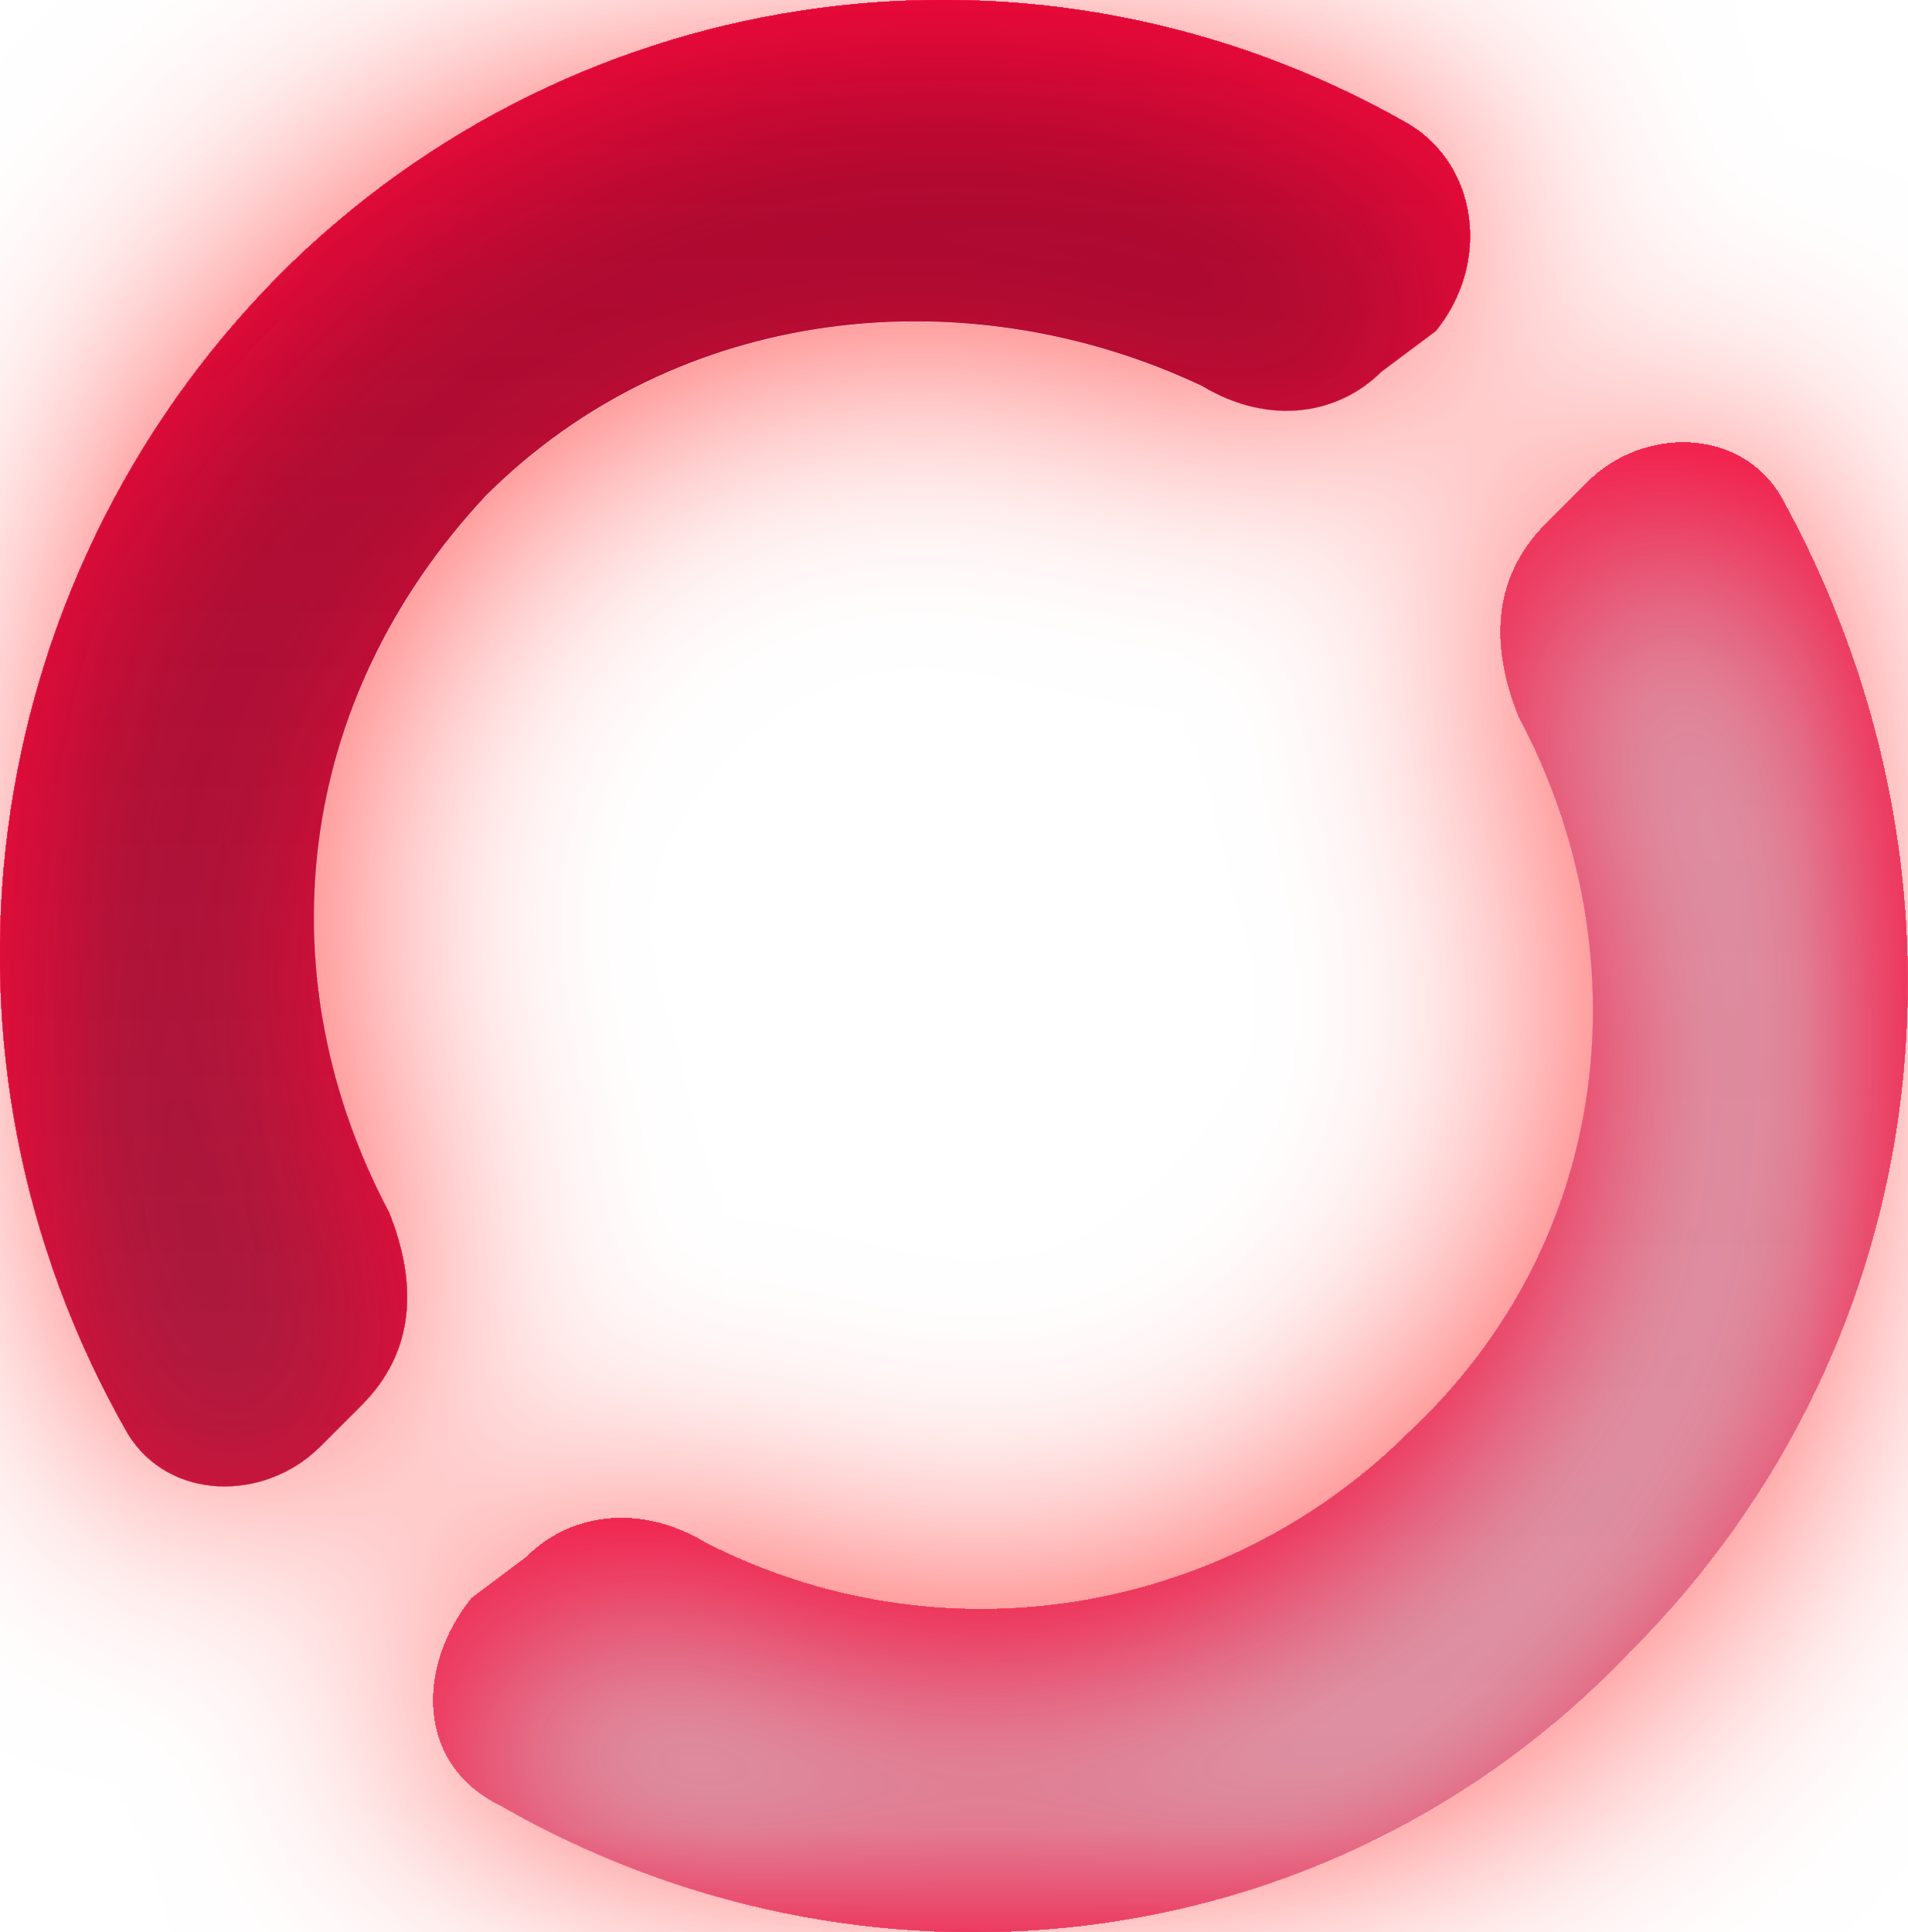
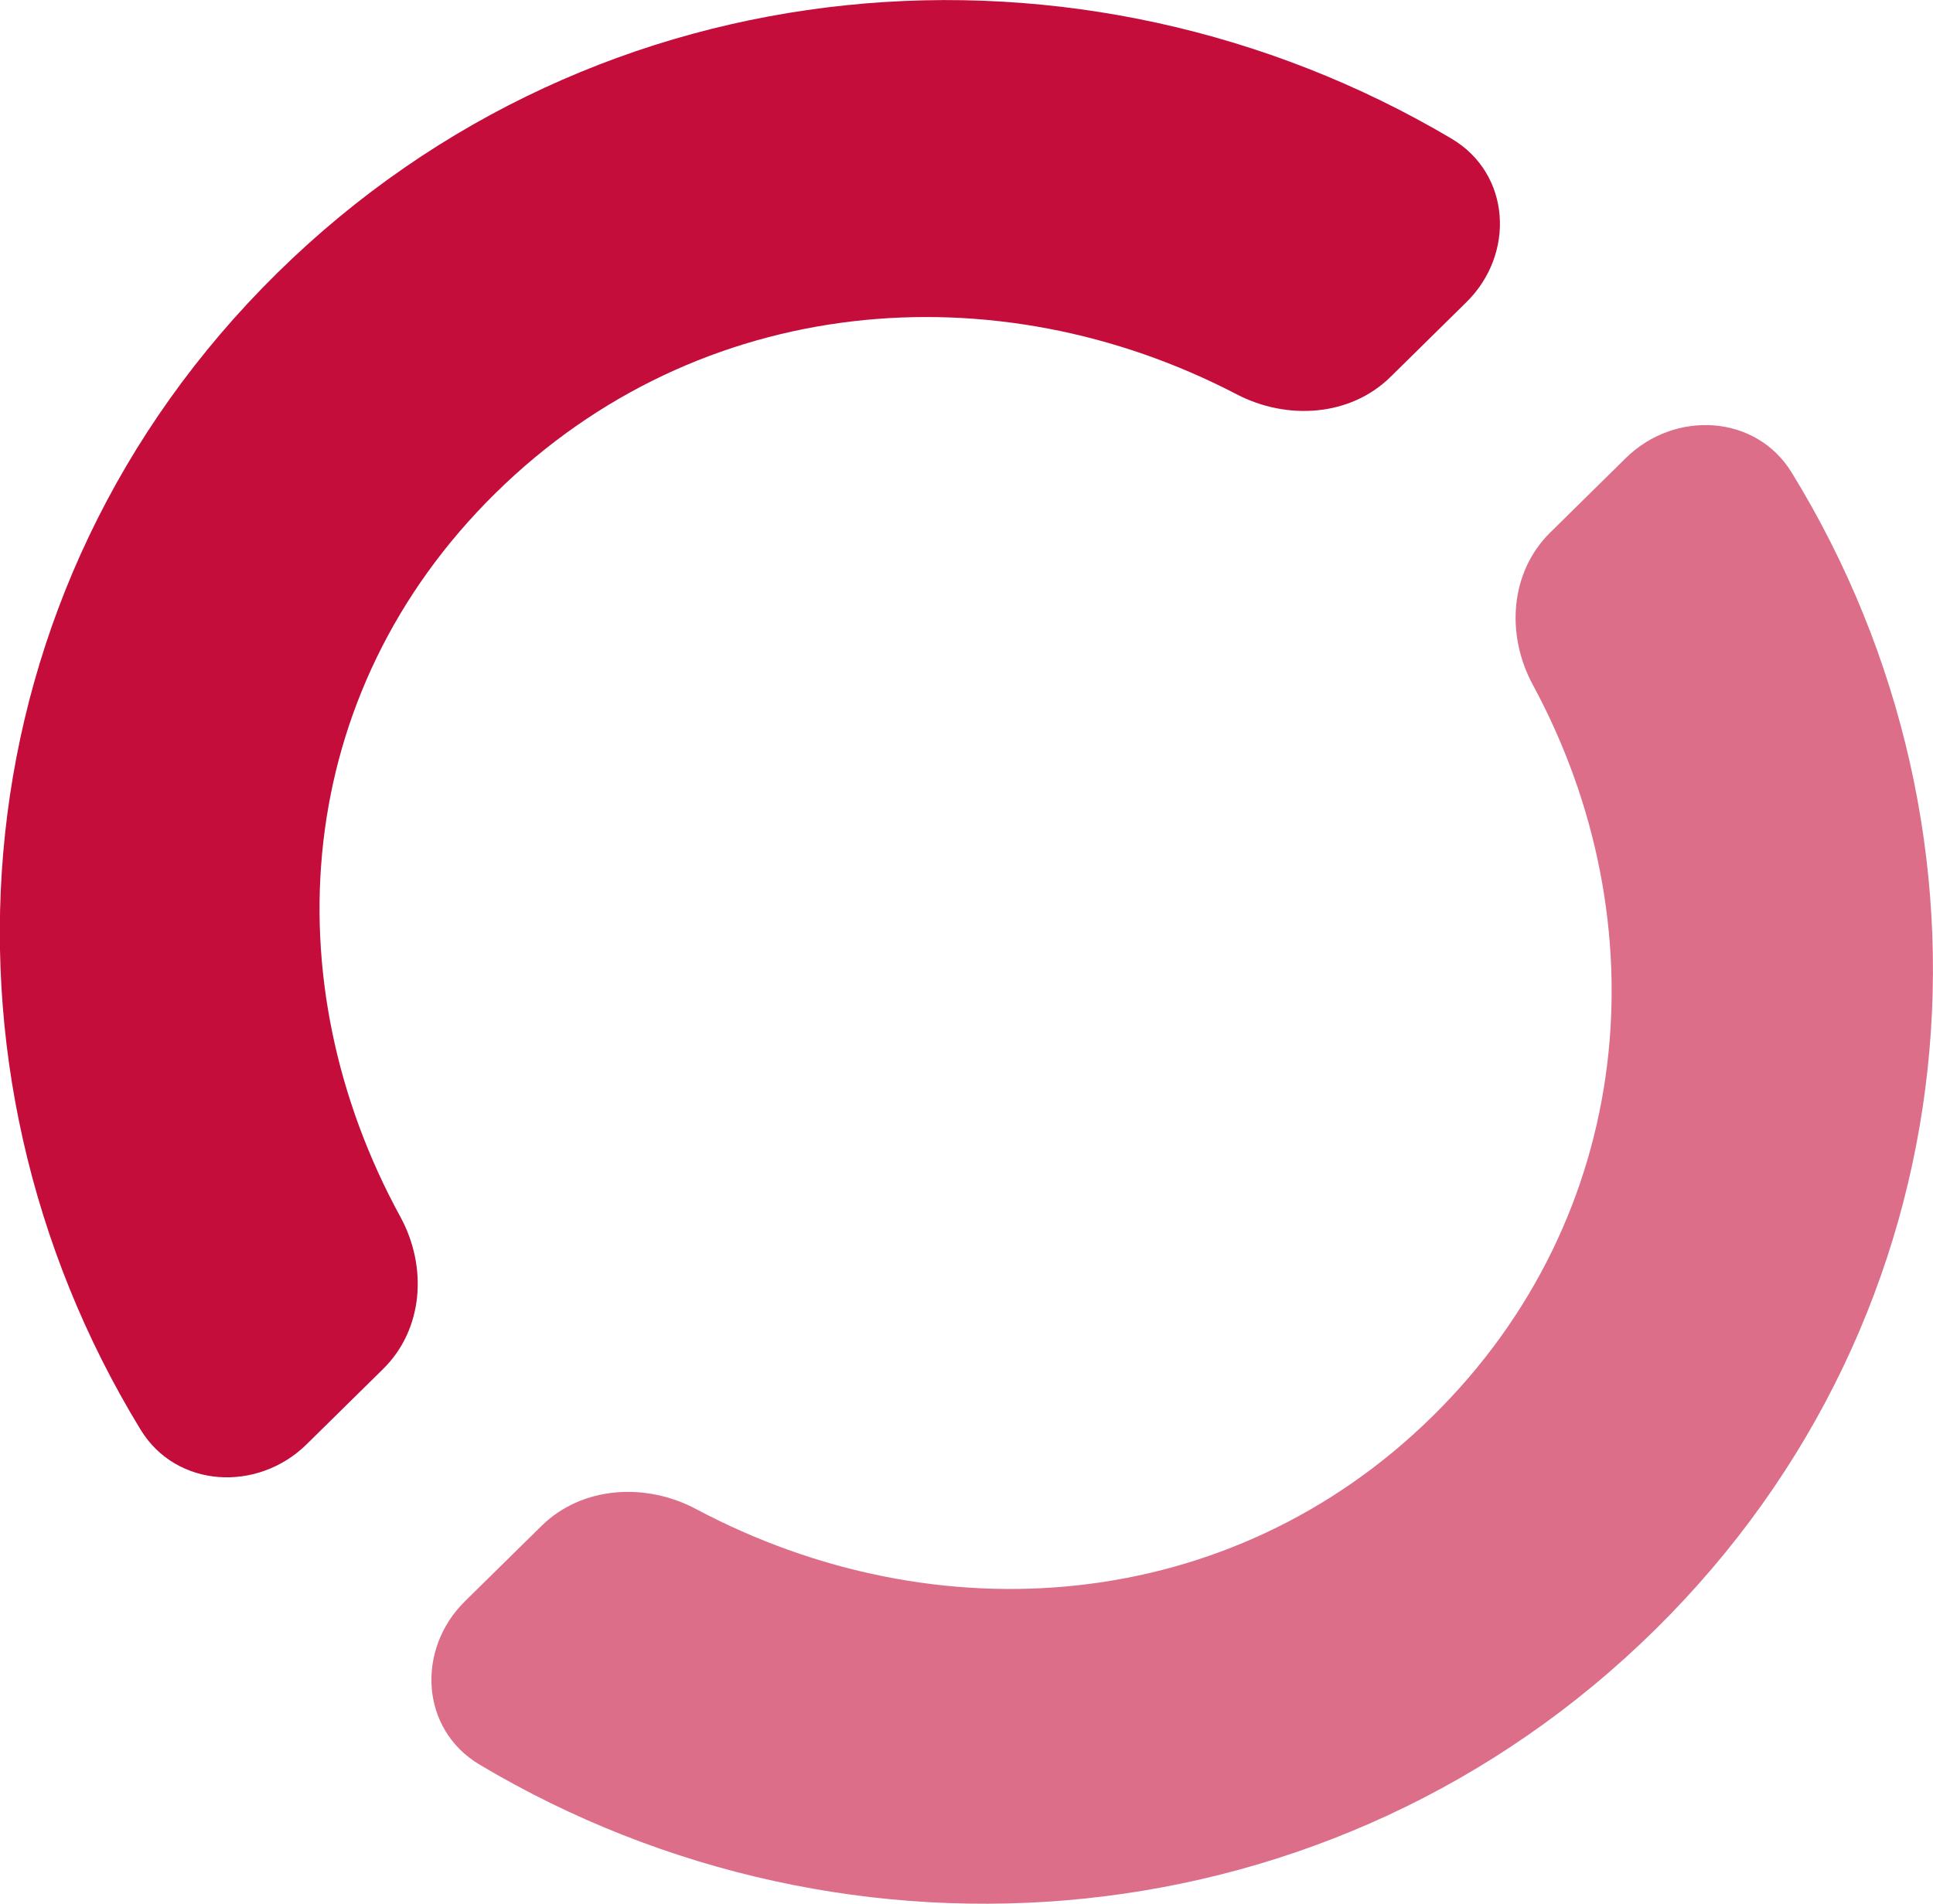
- <svg xmlns="http://www.w3.org/2000/svg" fill="none" viewBox="30.76 29.99 138.48 140.24">
-   <g filter="url(#a)">
-     <path fill="url(#b)" d="M51 50a70 70 0 0 0-11 84c3 5 10 5 14 1l3-3c4-4 4-9 2-14-9-17-7-37 7-52 14-14 35-16 52-8 5 3 10 2 13-1l4-3c4-5 3-12-2-15a68 68 0 0 0-82 11Z" />
-     <path fill="url(#c)" fill-opacity=".4" d="M143 68c-4 4-4 9-2 14 9 17 7 38-8 52a44 44 0 0 1-51 8c-5-3-10-2-13 1l-4 3c-4 5-4 12 2 15 26 15 60 12 82-11 23-23 26-57 11-84-3-5-10-5-14-1l-3 3Z" />
-   </g>
-   <defs>
-     <linearGradient id="b" x1="84" x2="84" y1="30" y2="137.8" gradientUnits="userSpaceOnUse">
-       <stop stop-color="#A5062C" />
-       <stop offset="1" stop-color="#960529" stop-opacity=".9" />
-     </linearGradient>
-     <linearGradient id="c" x1="115.9" x2="115.9" y1="62.1" y2="170" gradientUnits="userSpaceOnUse">
-       <stop stop-color="#A5062C" />
-       <stop offset="1" stop-color="#960529" stop-opacity=".9" />
-     </linearGradient>
-     <filter id="a" width="178.8" height="180" x="11" y="10" color-interpolation-filters="sRGB" filterUnits="userSpaceOnUse">
-       <feFlood flood-opacity="0" result="BackgroundImageFix" />
-       <feColorMatrix in="SourceAlpha" result="hardAlpha" values="0 0 0 0 0 0 0 0 0 0 0 0 0 0 0 0 0 0 127 0" />
-       <feOffset />
-       <feGaussianBlur stdDeviation="10" />
-       <feComposite in2="hardAlpha" operator="out" />
-       <feColorMatrix values="0 0 0 0 1 0 0 0 0 0 0 0 0 0 0 0 0 0 0.7 0" />
-       <feBlend in2="BackgroundImageFix" result="effect1_dropShadow_2030_108" />
-       <feBlend in="SourceGraphic" in2="effect1_dropShadow_2030_108" result="shape" />
-       <feColorMatrix in="SourceAlpha" result="hardAlpha" values="0 0 0 0 0 0 0 0 0 0 0 0 0 0 0 0 0 0 127 0" />
-       <feOffset dy="5" />
-       <feGaussianBlur stdDeviation="8" />
-       <feComposite in2="hardAlpha" k2="-1" k3="1" operator="arithmetic" />
-       <feColorMatrix values="0 0 0 0 0.965 0 0 0 0 0.039 0 0 0 0 0.231 0 0 0 1 0" />
-       <feBlend in2="shape" result="effect2_innerShadow_2030_108" />
-     </filter>
-   </defs>
+ <svg xmlns="http://www.w3.org/2000/svg" fill="none" viewBox="44.84 10.17 50.36 49.61">
+   <path fill="#C40D3B" d="M52.06 17.287c-8.366 8.24-9.349 20.652-3.556 30.139.93 1.523 3.048 1.636 4.324.38l1.994-1.964c1.054-1.038 1.156-2.668.45-3.961-3.354-6.137-2.829-13.635 2.477-18.861 5.31-5.23 13.034-5.847 19.308-2.576 1.313.684 2.96.581 4.01-.453l1.977-1.947c1.276-1.256 1.16-3.343-.386-4.26-9.631-5.705-22.233-4.736-30.598 3.503" />
+   <path fill="#C40D3B" d="M85.227 24.047c-1.053 1.038-1.155 2.667-.455 3.963 3.359 6.21 2.678 13.857-2.605 19.06-5.278 5.199-12.94 5.748-19.191 2.424-1.315-.7-2.974-.6-4.03.44l-1.993 1.962c-1.273 1.255-1.162 3.336.379 4.255 9.635 5.745 22.259 4.73 30.622-3.508 8.365-8.239 9.395-20.672 3.562-30.163-.933-1.517-3.046-1.627-4.32-.373z" opacity=".6" />
</svg>
